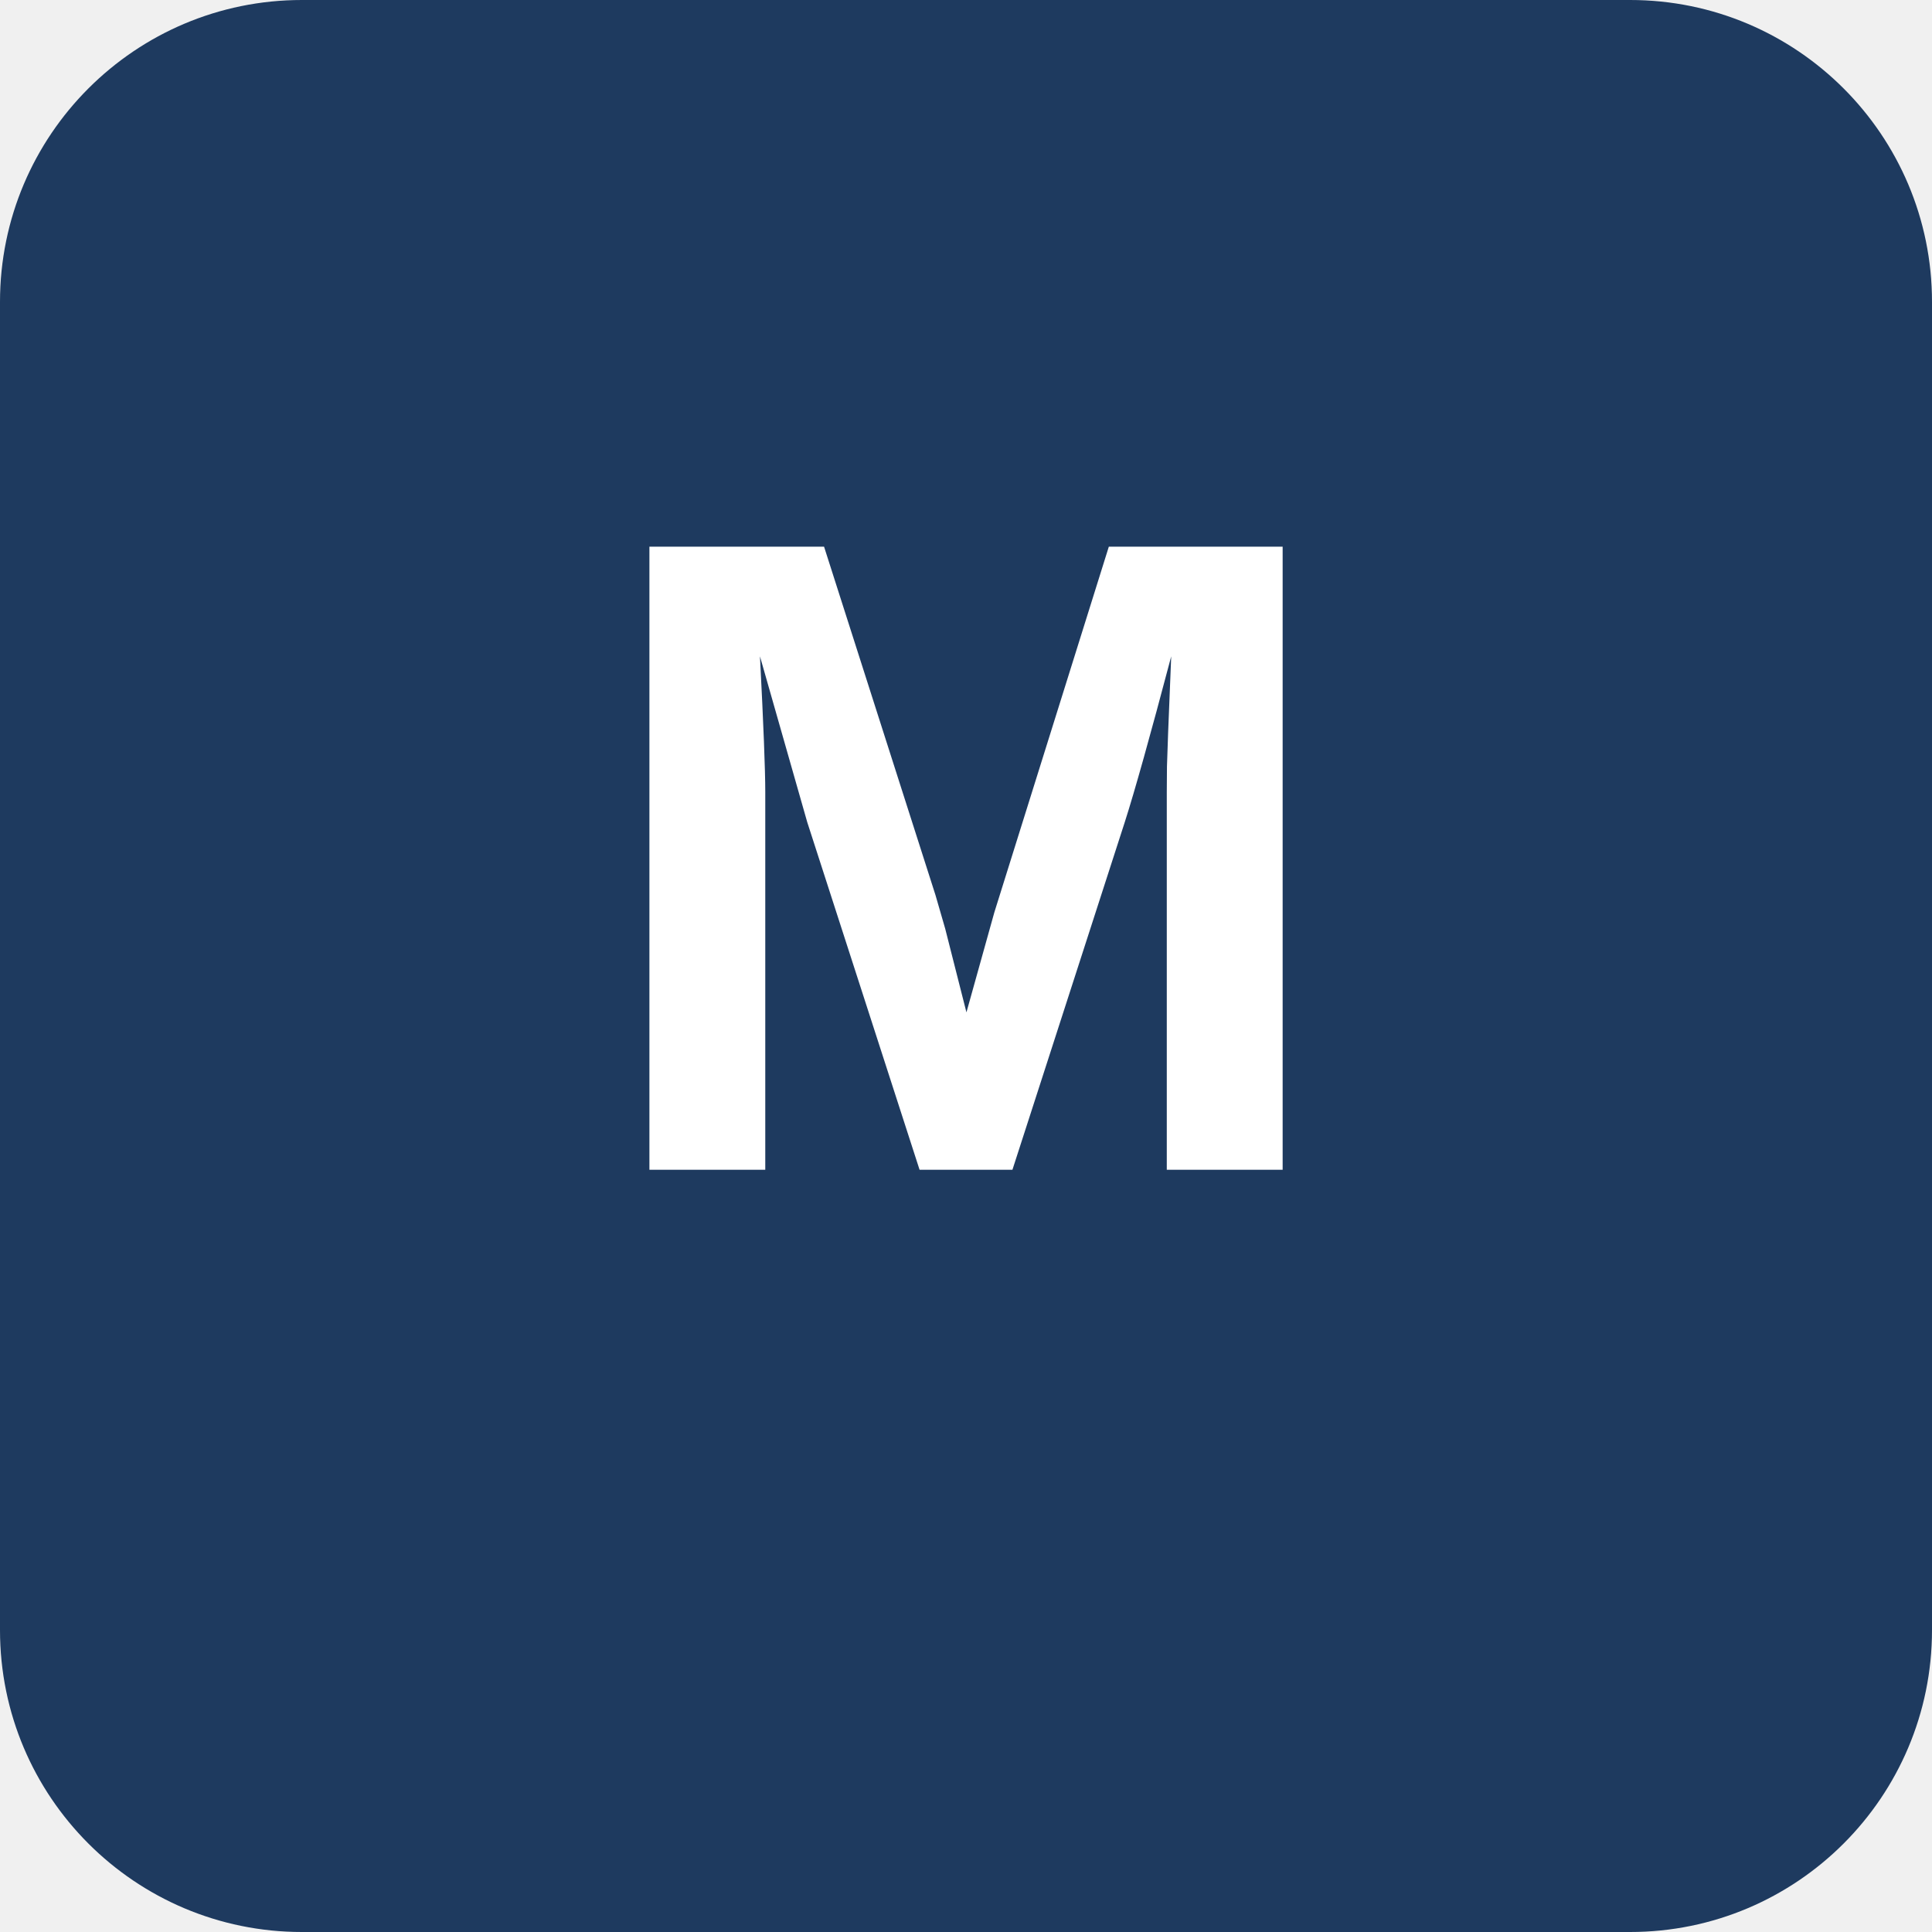
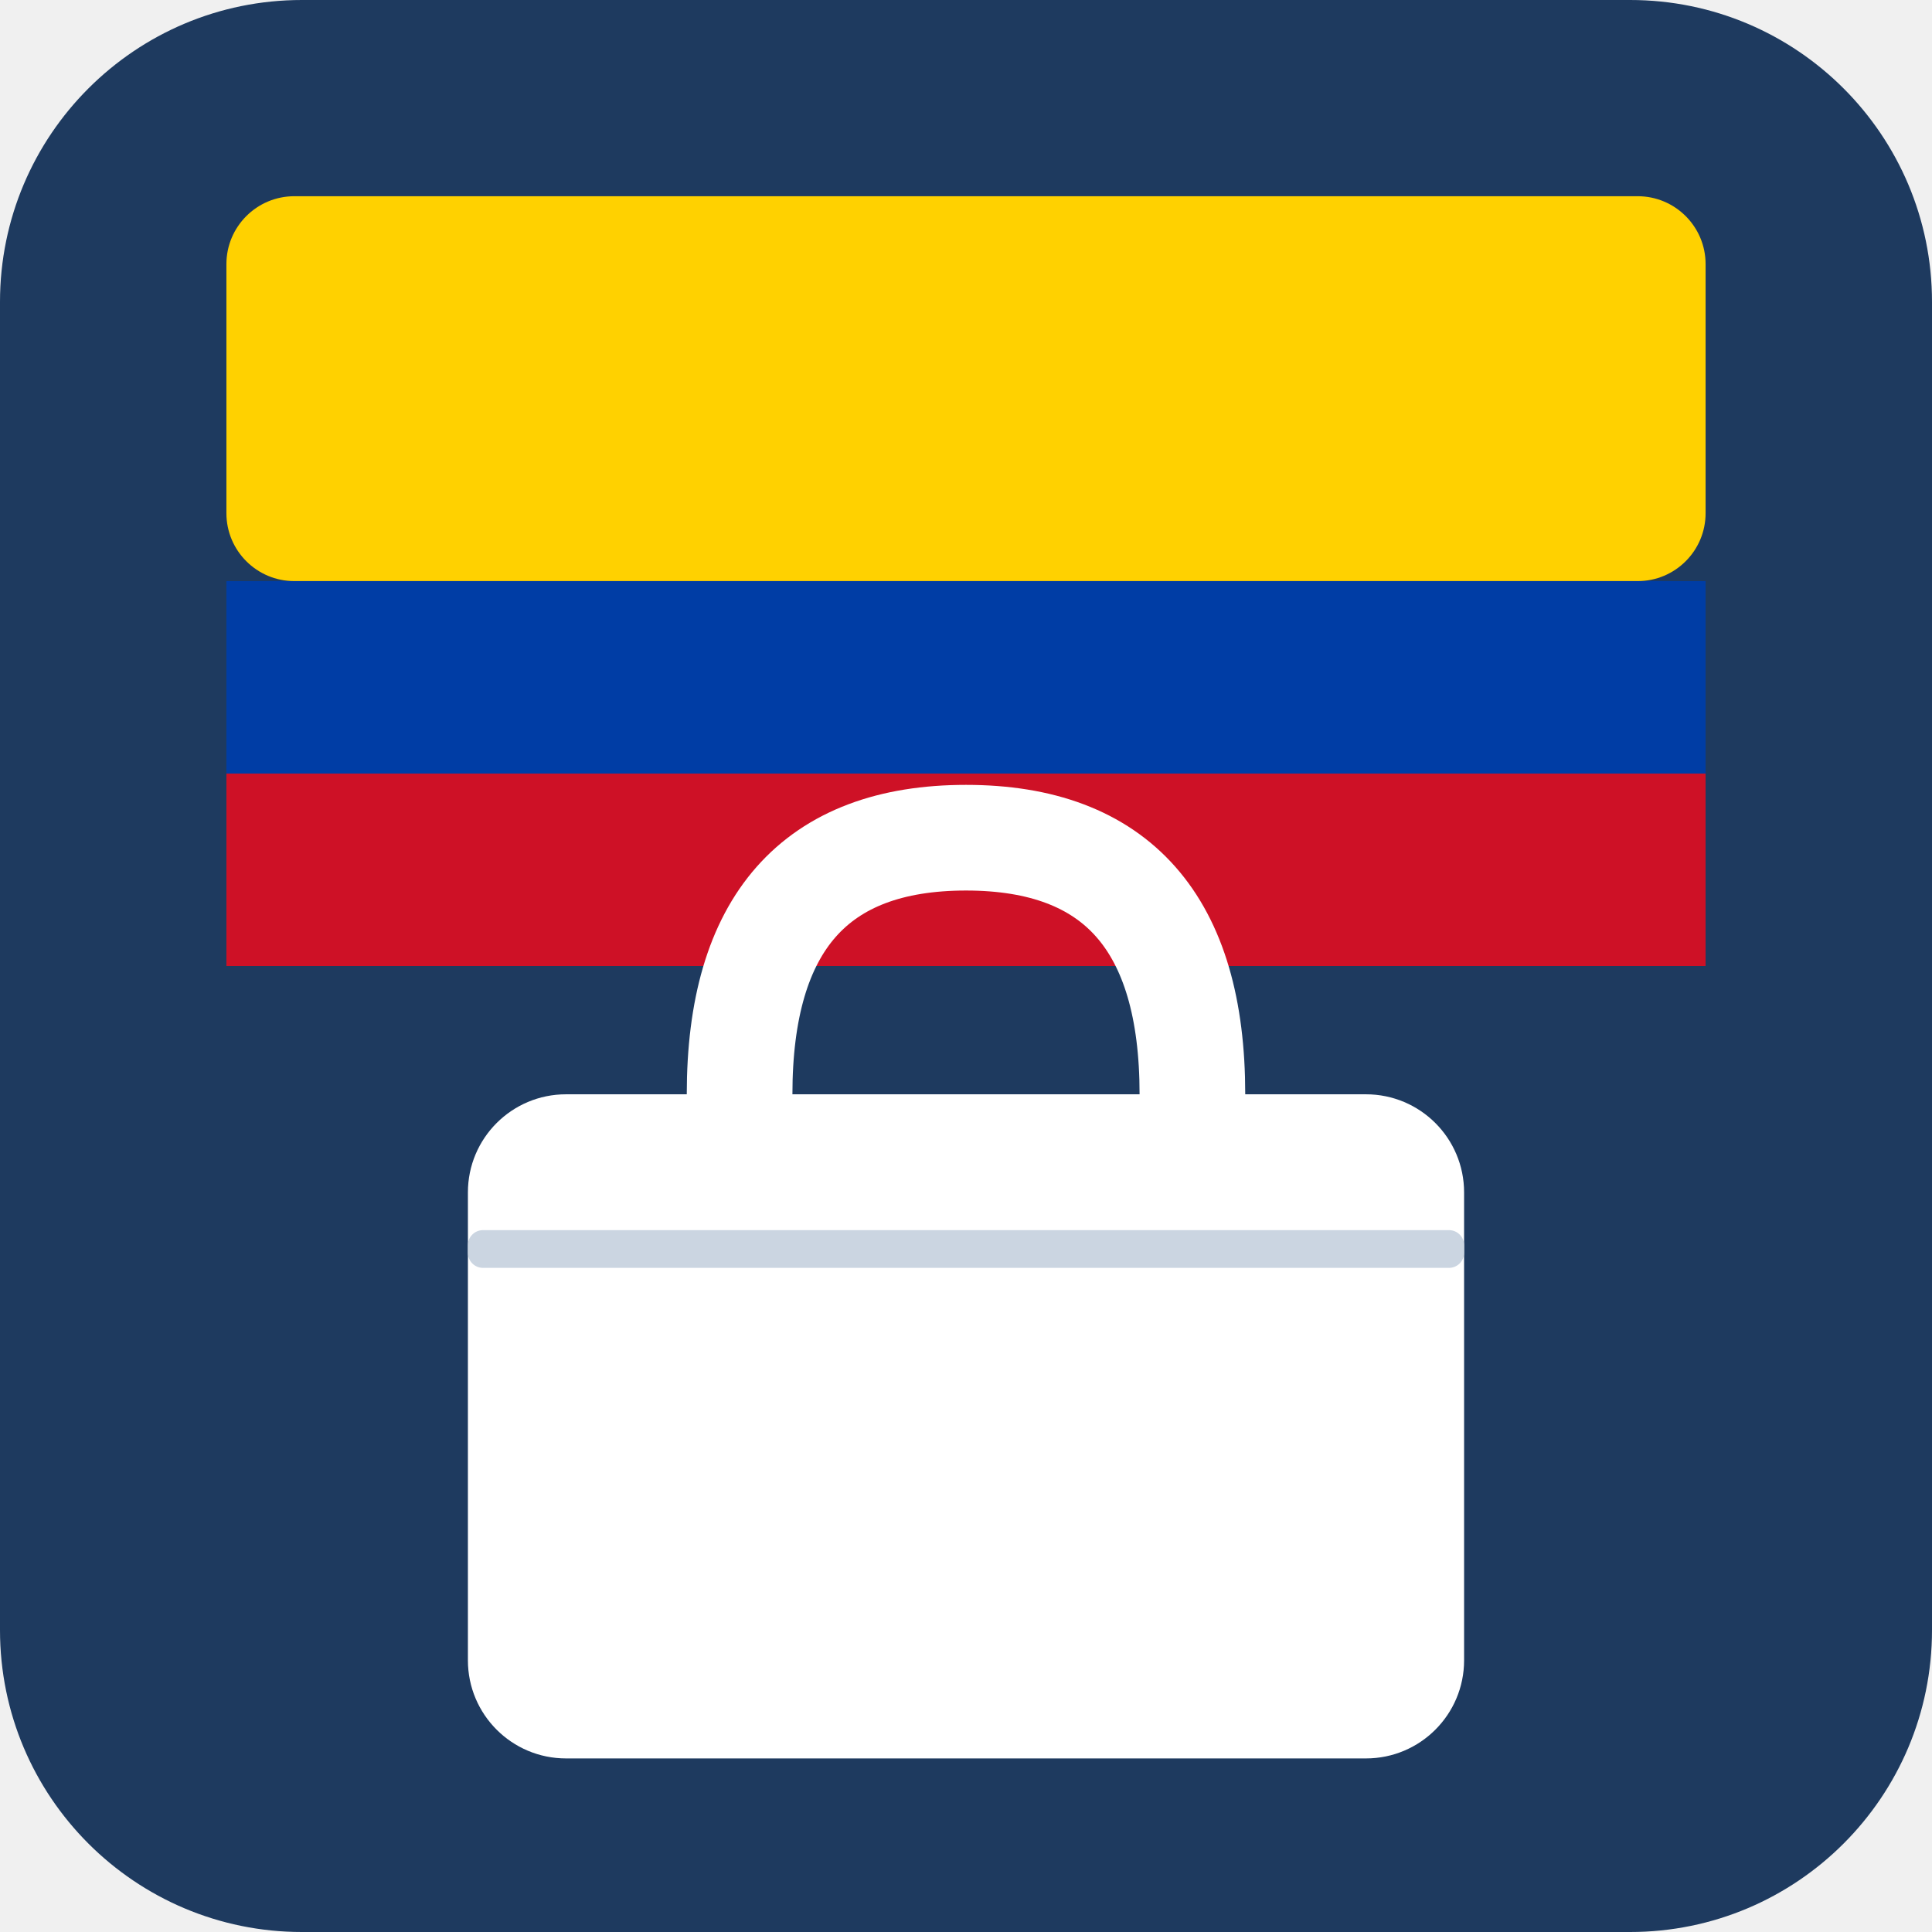
- <svg xmlns="http://www.w3.org/2000/svg" viewBox="0 0 512 512">
+ <svg xmlns="http://www.w3.org/2000/svg" viewBox="0 0 512 512" width="512" height="512">
  <rect width="512" height="512" rx="80" fill="#1E3A5F" />
-   <text x="256" y="310" font-family="Arial,sans-serif" font-size="240" font-weight="bold" fill="white" text-anchor="middle">M</text>
+   <rect x="60" y="52" width="392" height="102" rx="18" fill="#FFD100" />
+   <rect x="60" y="154" width="392" height="51" fill="#003DA5" />
+   <rect x="60" y="205" width="392" height="51" rx="0" fill="#CE1126" />
+   <rect x="60" y="236" width="392" height="20" rx="18" fill="#CE1126" />
+   <path d="M196 290 Q196 222 256 222 Q316 222 316 290" fill="none" stroke="white" stroke-width="28" stroke-linecap="round" />
+   <rect x="124" y="290" width="264" height="176" rx="26" fill="white" />
+   <rect x="124" y="326" width="264" height="10" rx="4" fill="#CBD5E1" />
</svg>
